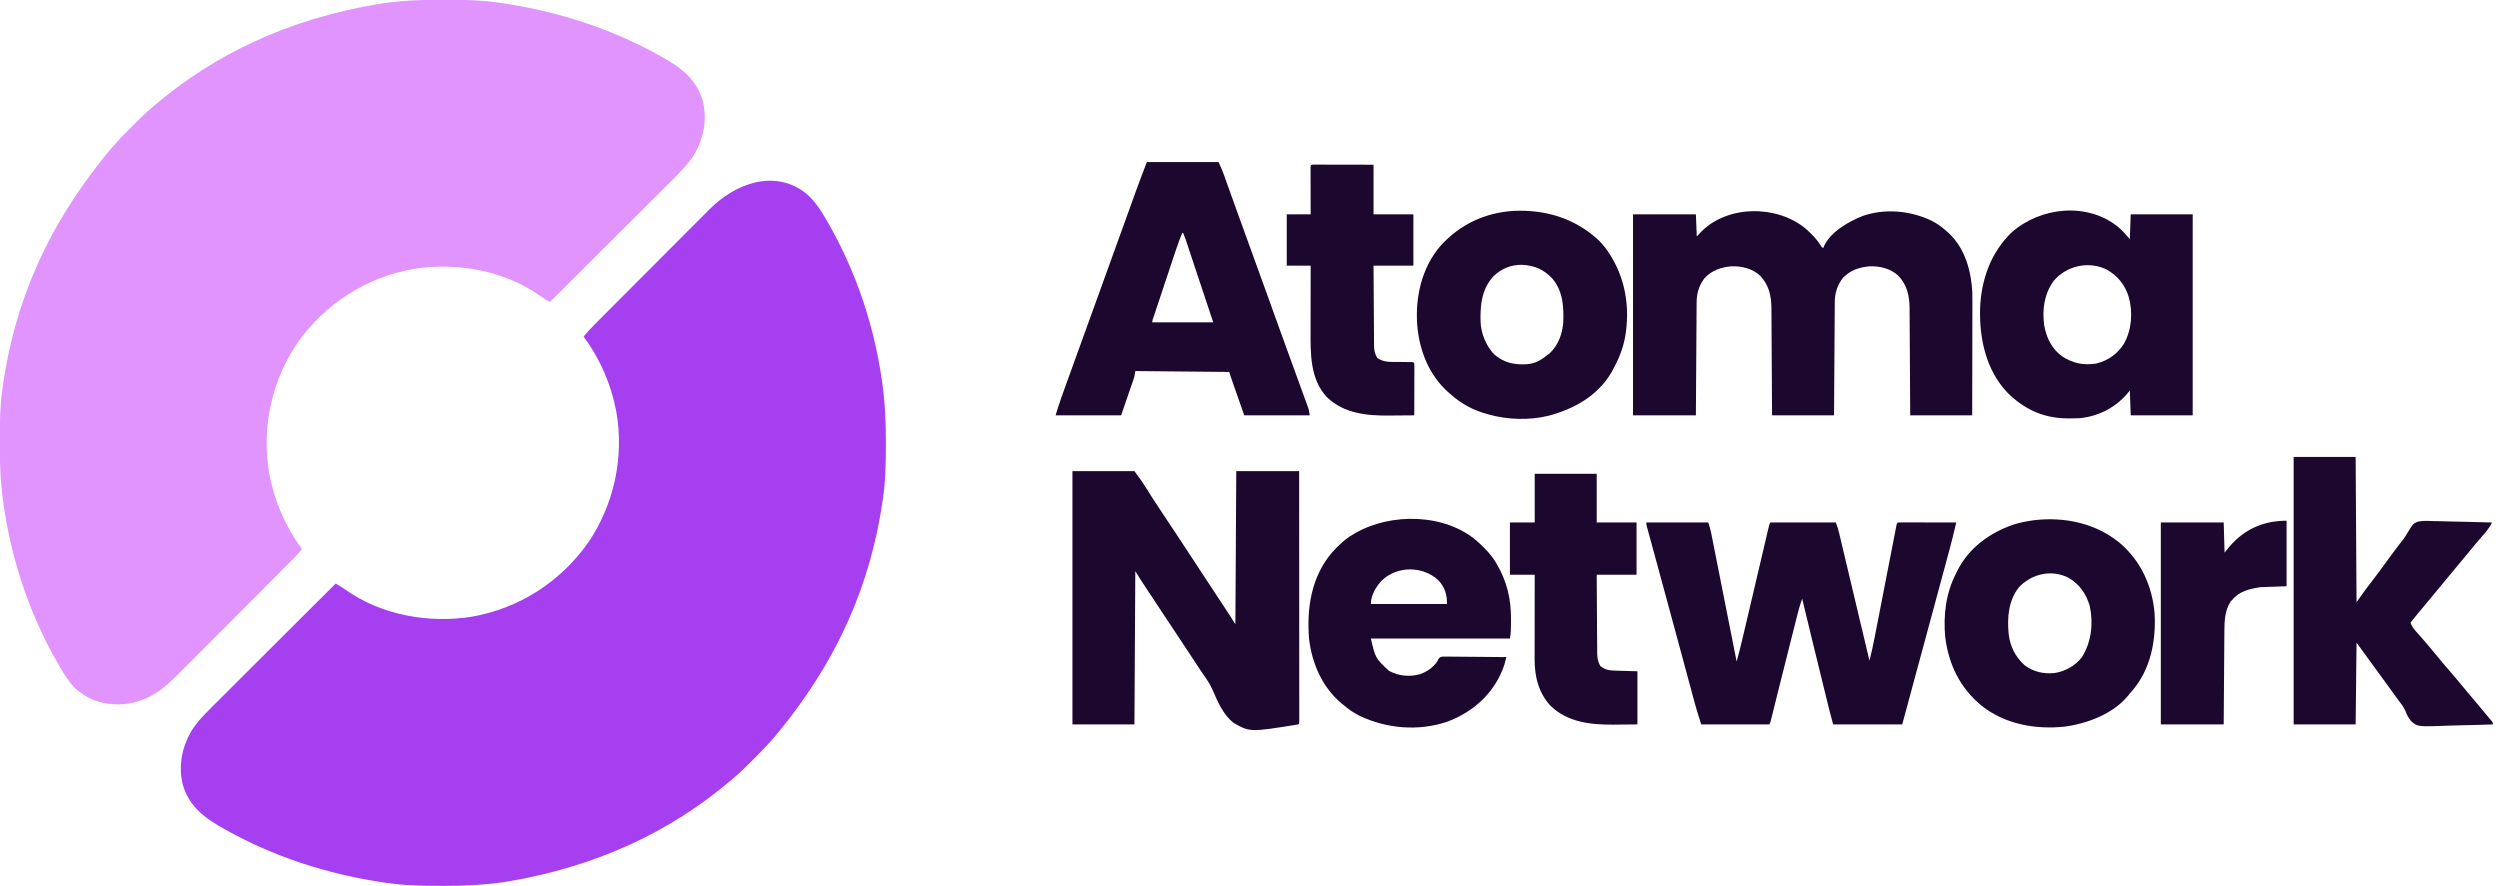
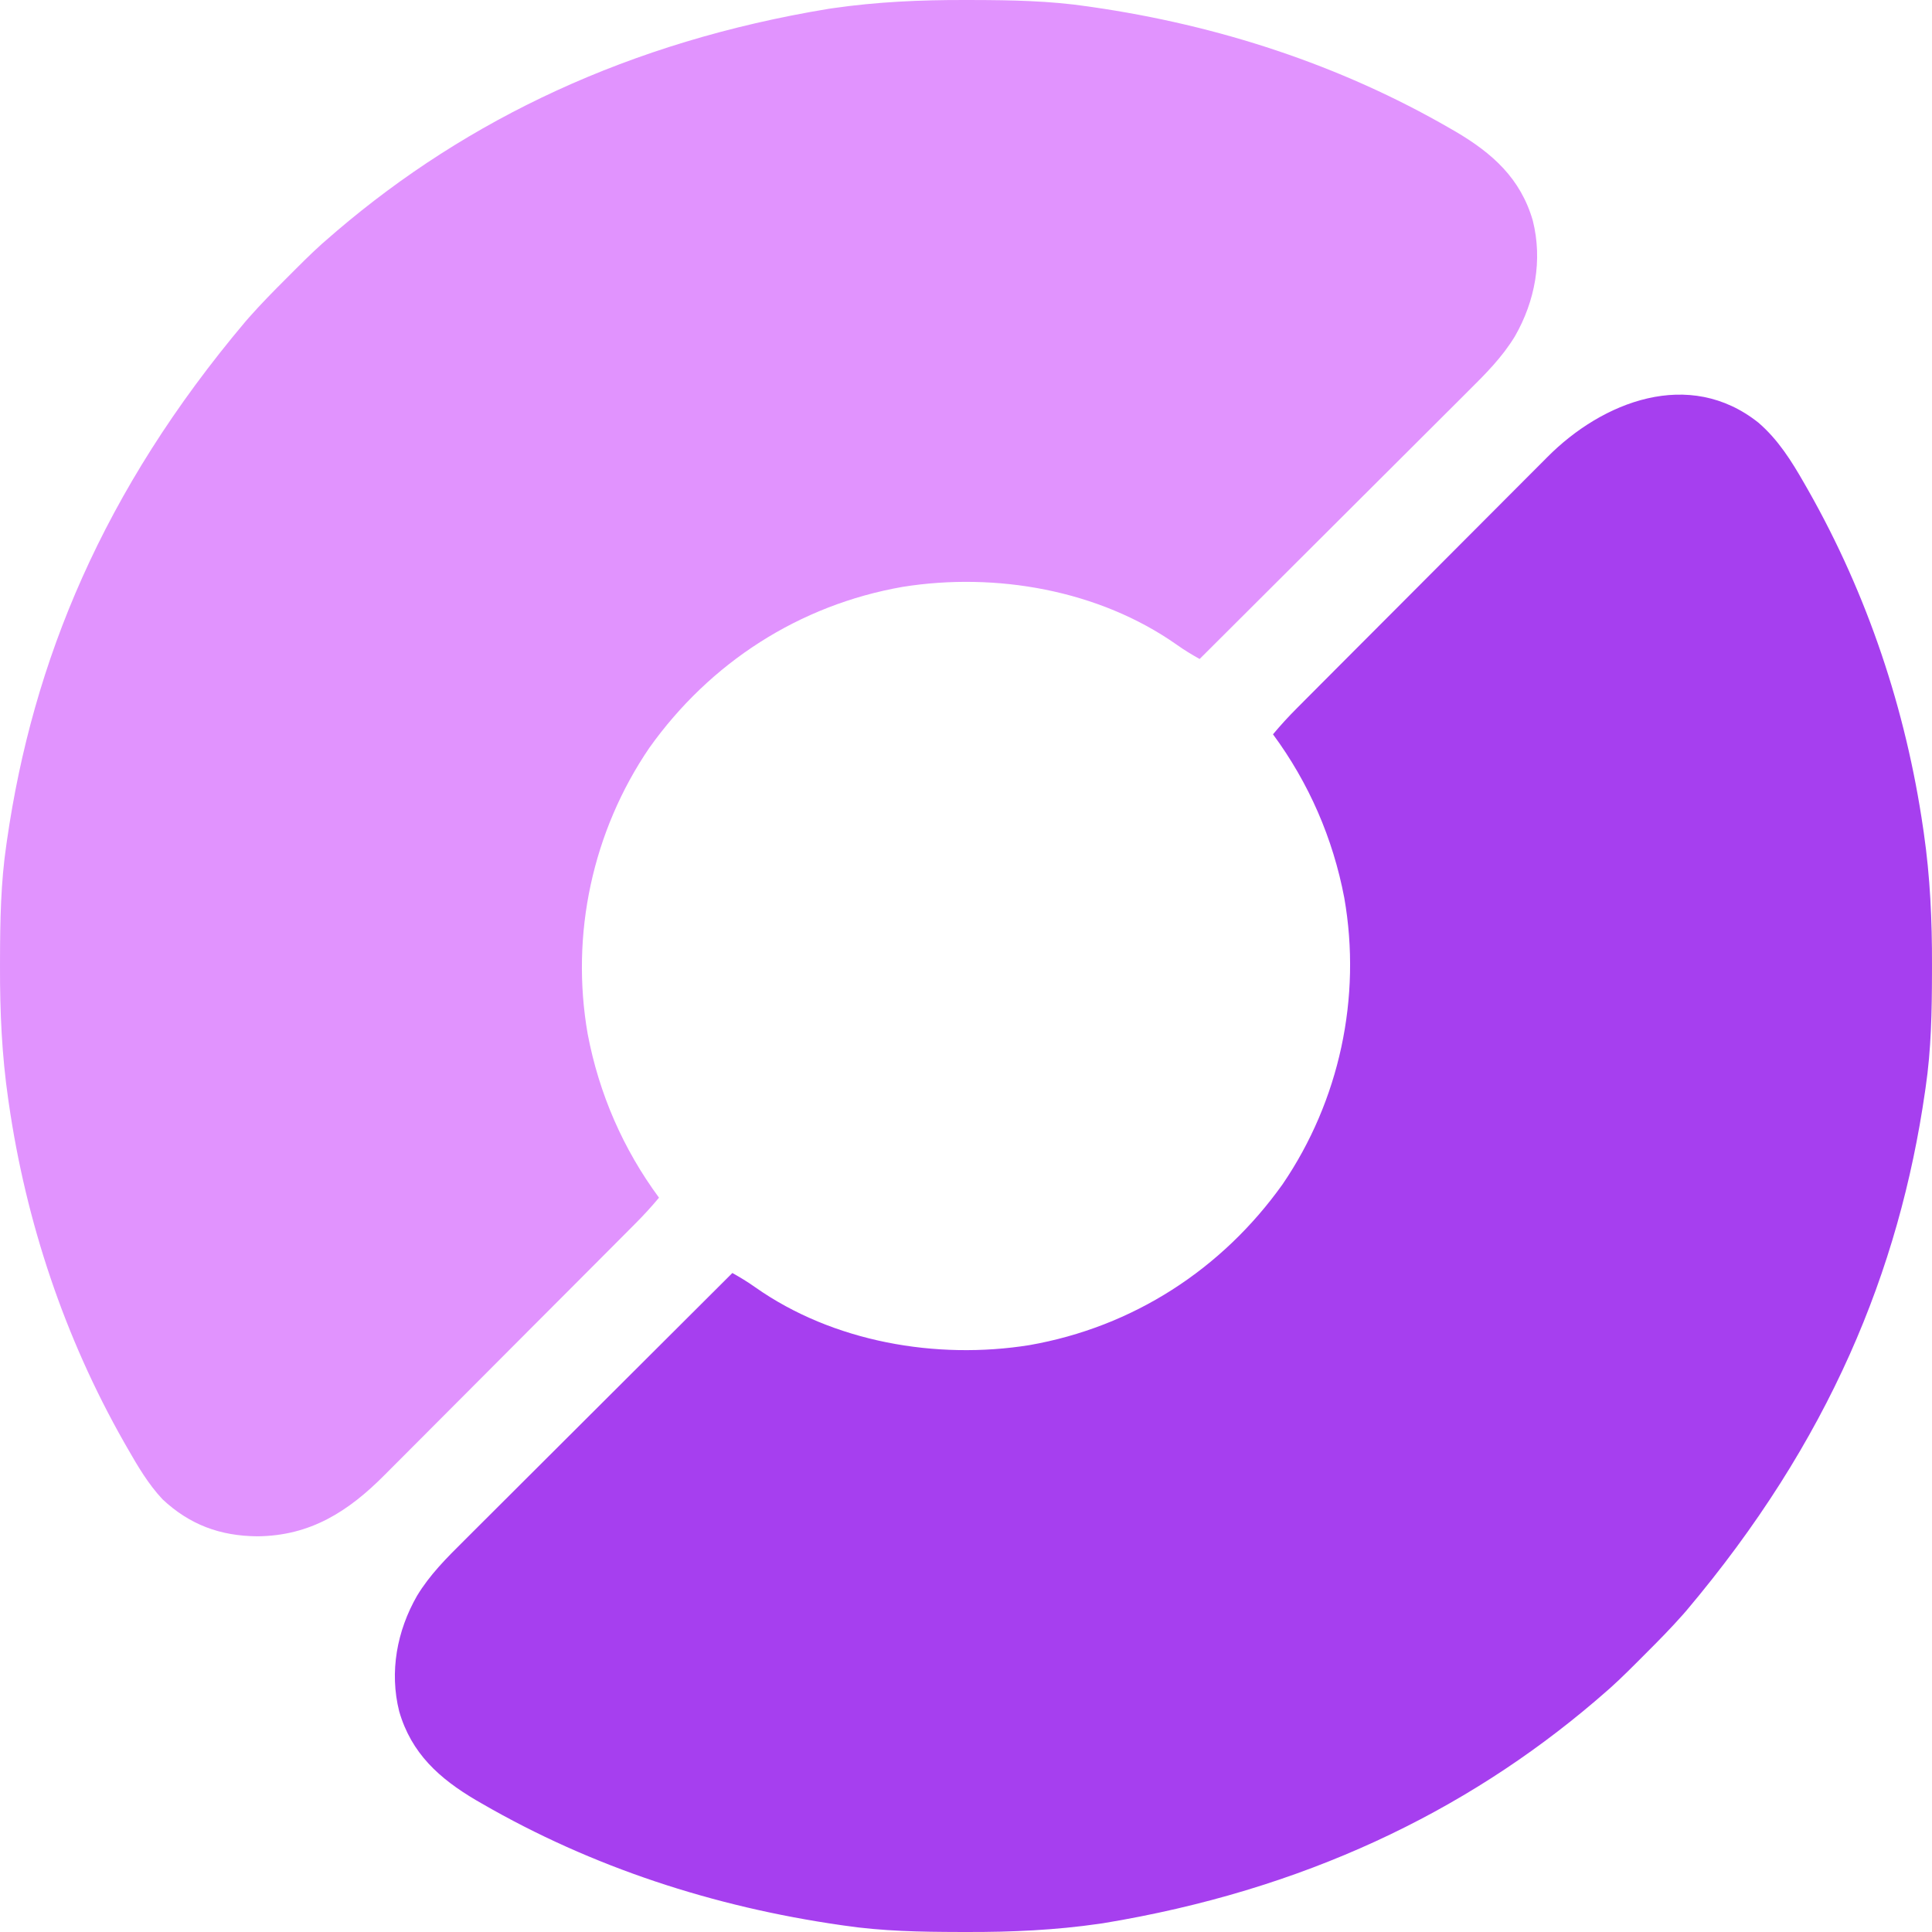
- <svg xmlns="http://www.w3.org/2000/svg" version="1.1" width="2823" height="1000">
-   <path d="M0 0 C10.203 8.777 17.158 19.876 23.781 31.48 C24.426 32.608 25.07 33.735 25.734 34.896 C56.475 89.038 76.433 148.718 85.344 210.293 C85.445 210.983 85.546 211.673 85.65 212.383 C88.955 235.196 89.972 257.813 89.906 280.855 C89.904 282.24 89.902 283.625 89.9 285.01 C89.857 304.957 89.509 324.648 86.594 344.418 C86.494 345.109 86.395 345.8 86.292 346.512 C72.952 439.109 36.701 527.636 -37.406 615.418 C-38.007 616.104 -38.608 616.79 -39.228 617.497 C-45.304 624.354 -51.693 630.858 -58.181 637.323 C-59.973 639.11 -61.759 640.901 -63.545 642.693 C-69.328 648.481 -75.135 654.154 -81.406 659.418 C-82.463 660.33 -83.519 661.243 -84.574 662.156 C-152.112 719.733 -235.834 760.138 -339.281 777.168 C-339.971 777.269 -340.661 777.37 -341.372 777.474 C-364.184 780.779 -386.801 781.796 -409.844 781.73 C-411.228 781.728 -412.613 781.726 -413.998 781.724 C-433.945 781.681 -453.636 781.334 -473.406 778.418 C-474.097 778.319 -474.788 778.219 -475.5 778.117 C-540.863 768.7 -603.95 748.285 -661.219 715.168 C-662.179 714.614 -663.139 714.06 -664.128 713.489 C-683.107 702.303 -697.673 689.273 -703.973 667.457 C-709.118 646.954 -705.116 625.72 -694.742 607.626 C-688.095 596.643 -679.414 588.014 -670.361 579.032 C-668.842 577.514 -667.324 575.995 -665.806 574.476 C-661.71 570.379 -657.605 566.291 -653.498 562.206 C-649.198 557.924 -644.906 553.634 -640.614 549.345 C-632.496 541.236 -624.37 533.135 -616.241 525.037 C-606.982 515.812 -597.732 506.578 -588.483 497.344 C-569.467 478.359 -550.44 459.385 -531.406 440.418 C-527.326 442.719 -523.448 445.04 -519.63 447.766 C-479.275 476.203 -425.792 485.487 -377.577 477.775 C-323.989 468.393 -277.848 438.556 -246.406 394.418 C-216.949 351.179 -205.448 297.709 -214.473 246.168 C-220.339 215.301 -232.763 186.703 -251.406 161.418 C-247.493 156.738 -243.429 152.292 -239.116 147.98 C-238.511 147.372 -237.907 146.764 -237.284 146.137 C-235.276 144.119 -233.265 142.104 -231.254 140.088 C-229.806 138.634 -228.358 137.18 -226.91 135.725 C-222.172 130.966 -217.428 126.211 -212.684 121.457 C-211.045 119.814 -209.407 118.172 -207.768 116.529 C-200.069 108.811 -192.367 101.095 -184.662 93.381 C-175.792 84.502 -166.93 75.614 -158.076 66.719 C-151.215 59.828 -144.346 52.944 -137.471 46.066 C-133.373 41.965 -129.278 37.862 -125.192 33.75 C-121.343 29.878 -117.486 26.016 -113.621 22.162 C-112.212 20.753 -110.806 19.341 -109.404 17.926 C-80.775 -10.97 -35.861 -28.517 0 0 Z " fill="#A63FEF" transform="translate(910.4062,218.582)" />
-   <path d="M0 0 C1.385 0.002 2.769 0.004 4.154 0.007 C24.101 0.049 43.792 0.397 63.562 3.312 C64.254 3.412 64.945 3.511 65.657 3.614 C131.019 13.031 194.106 33.446 251.375 66.562 C252.815 67.394 252.815 67.394 254.285 68.242 C273.264 79.428 287.829 92.458 294.129 114.274 C299.274 134.776 295.273 156.01 284.899 174.105 C278.251 185.088 269.57 193.716 260.518 202.698 C258.999 204.216 257.48 205.735 255.962 207.255 C251.866 211.351 247.761 215.439 243.654 219.525 C239.354 223.806 235.062 228.096 230.77 232.385 C222.652 240.494 214.526 248.595 206.397 256.694 C197.139 265.919 187.889 275.152 178.639 284.387 C159.623 303.372 140.596 322.346 121.562 341.312 C117.483 339.011 113.604 336.69 109.786 333.965 C69.431 305.527 15.948 296.243 -32.267 303.955 C-85.855 313.338 -131.995 343.174 -163.438 387.312 C-192.894 430.551 -204.395 484.022 -195.371 535.562 C-189.505 566.43 -177.08 595.027 -158.438 620.312 C-162.351 624.992 -166.415 629.438 -170.728 633.75 C-171.333 634.358 -171.937 634.966 -172.56 635.593 C-174.567 637.612 -176.579 639.627 -178.59 641.642 C-180.038 643.096 -181.486 644.551 -182.933 646.005 C-187.672 650.765 -192.416 655.519 -197.16 660.273 C-198.799 661.916 -200.437 663.559 -202.076 665.201 C-209.775 672.92 -217.477 680.636 -225.182 688.349 C-234.052 697.229 -242.913 706.117 -251.768 715.012 C-258.629 721.903 -265.498 728.787 -272.372 735.664 C-276.471 739.765 -280.566 743.869 -284.652 747.981 C-288.5 751.852 -292.358 755.714 -296.223 759.569 C-297.632 760.977 -299.038 762.389 -300.44 763.805 C-319.258 782.799 -338.998 795.472 -366.5 795.688 C-385.749 795.522 -401.498 789.717 -415.594 776.512 C-422.879 768.729 -428.368 759.462 -433.625 750.25 C-434.592 748.559 -434.592 748.559 -435.578 746.835 C-466.318 692.693 -486.277 633.013 -495.188 571.438 C-495.289 570.748 -495.39 570.058 -495.494 569.347 C-498.799 546.534 -499.815 523.917 -499.75 500.875 C-499.748 499.49 -499.746 498.106 -499.743 496.721 C-499.701 476.774 -499.353 457.083 -496.438 437.312 C-496.288 436.276 -496.288 436.276 -496.136 435.218 C-482.796 342.622 -446.545 254.094 -372.438 166.312 C-371.536 165.284 -371.536 165.284 -370.616 164.234 C-364.54 157.377 -358.151 150.872 -351.662 144.407 C-349.871 142.621 -348.085 140.829 -346.299 139.037 C-340.515 133.25 -334.709 127.576 -328.438 122.312 C-327.381 121.4 -326.325 120.488 -325.27 119.574 C-257.732 61.997 -174.01 21.593 -70.562 4.562 C-69.873 4.461 -69.183 4.36 -68.472 4.256 C-45.659 0.951 -23.042 -0.065 0 0 Z " fill="#E193FE" transform="translate(499.4375,-0.3125)" />
-   <path d="M0 0 C7.158 6.378 13.456 12.647 18.258 21.012 C18.918 21.342 19.578 21.672 20.258 22.012 C20.48 21.314 20.701 20.617 20.93 19.898 C28.306 3.866 48.548 -7.696 64.258 -13.988 C89.916 -22.938 118.292 -20.226 142.633 -8.676 C148.815 -5.427 154.087 -1.667 159.258 3.012 C160.016 3.677 160.774 4.342 161.555 5.027 C180.179 22.367 187.254 47.985 188.435 72.726 C188.5 76.44 188.506 80.149 188.485 83.863 C188.484 85.265 188.485 86.666 188.486 88.067 C188.486 91.814 188.475 95.561 188.461 99.308 C188.448 103.245 188.447 107.182 188.445 111.119 C188.438 118.549 188.422 125.979 188.402 133.408 C188.375 143.466 188.364 153.524 188.353 163.582 C188.334 179.392 188.294 195.202 188.258 211.012 C165.158 211.012 142.058 211.012 118.258 211.012 C118.209 201.743 118.16 192.475 118.109 182.926 C118.074 177.047 118.038 171.168 118 165.289 C117.94 155.962 117.881 146.635 117.836 137.308 C117.803 130.514 117.763 123.721 117.715 116.927 C117.69 113.333 117.668 109.739 117.654 106.144 C117.639 102.123 117.608 98.102 117.577 94.081 C117.574 92.901 117.572 91.721 117.57 90.506 C117.425 76.129 114.885 63.819 104.672 53.207 C95.802 45.141 84.14 42.36 72.332 42.73 C60.688 43.796 50.699 47.099 42.445 55.637 C36.203 63.296 33.164 72.92 33.1 82.7 C33.09 83.835 33.08 84.969 33.07 86.138 C33.064 87.373 33.058 88.608 33.052 89.88 C33.043 91.188 33.033 92.496 33.022 93.843 C32.996 97.421 32.974 100.999 32.954 104.577 C32.933 108.319 32.905 112.062 32.878 115.804 C32.829 122.887 32.784 129.97 32.74 137.053 C32.682 146.627 32.615 156.201 32.55 165.774 C32.446 180.853 32.353 195.933 32.258 211.012 C9.158 211.012 -13.942 211.012 -37.742 211.012 C-37.791 201.743 -37.84 192.475 -37.891 182.926 C-37.926 177.047 -37.962 171.168 -38 165.289 C-38.06 155.962 -38.119 146.635 -38.164 137.308 C-38.197 130.514 -38.237 123.721 -38.285 116.927 C-38.31 113.333 -38.332 109.739 -38.346 106.144 C-38.361 102.123 -38.392 98.102 -38.423 94.081 C-38.426 92.901 -38.428 91.721 -38.43 90.506 C-38.575 76.129 -41.115 63.819 -51.328 53.207 C-60.198 45.141 -71.86 42.36 -83.668 42.73 C-95.312 43.796 -105.301 47.099 -113.555 55.637 C-119.797 63.296 -122.836 72.92 -122.9 82.7 C-122.91 83.835 -122.92 84.969 -122.93 86.138 C-122.936 87.373 -122.942 88.608 -122.948 89.88 C-122.957 91.188 -122.967 92.496 -122.978 93.843 C-123.004 97.421 -123.026 100.999 -123.046 104.577 C-123.067 108.319 -123.095 112.062 -123.122 115.804 C-123.171 122.887 -123.216 129.97 -123.26 137.053 C-123.318 146.627 -123.385 156.201 -123.45 165.774 C-123.554 180.853 -123.647 195.933 -123.742 211.012 C-147.172 211.012 -170.602 211.012 -194.742 211.012 C-194.742 136.102 -194.742 61.192 -194.742 -15.988 C-171.312 -15.988 -147.882 -15.988 -123.742 -15.988 C-123.247 -3.613 -123.247 -3.613 -122.742 9.012 C-120.422 6.537 -120.422 6.537 -118.055 4.012 C-88.061 -26.627 -32.537 -26.714 0 0 Z " fill="#1C072E" transform="translate(2038.742,257.9883)" />
-   <path d="M0 0 C23.1 0 46.2 0 70 0 C78.987 12.357 78.987 12.357 81.719 16.699 C82.332 17.667 82.944 18.635 83.576 19.632 C84.211 20.64 84.846 21.648 85.5 22.688 C86.916 24.918 88.334 27.147 89.754 29.375 C90.111 29.935 90.468 30.496 90.836 31.073 C94.3 36.492 97.856 41.846 101.438 47.188 C108.366 57.528 115.226 67.912 122.062 78.312 C122.596 79.124 123.129 79.935 123.679 80.771 C126.928 85.714 130.176 90.657 133.424 95.601 C135.919 99.399 138.415 103.195 140.91 106.992 C143.751 111.314 146.591 115.636 149.431 119.959 C153.89 126.747 158.351 133.534 162.816 140.318 C164.948 143.557 167.079 146.795 169.21 150.034 C170.227 151.58 171.244 153.125 172.262 154.67 C173.67 156.808 175.077 158.947 176.484 161.086 C177.106 162.029 177.106 162.029 177.741 162.991 C179.908 166.289 181.968 169.613 184 173 C184.495 87.365 184.495 87.365 185 0 C208.43 0 231.86 0 256 0 C256.022 36.29 256.04 72.581 256.051 108.871 C256.052 113.151 256.054 117.43 256.055 121.71 C256.055 122.988 256.055 122.988 256.056 124.292 C256.06 138.107 256.068 151.922 256.077 165.737 C256.086 179.902 256.092 194.067 256.094 208.232 C256.095 216.979 256.1 225.727 256.108 234.474 C256.113 240.464 256.115 246.455 256.114 252.445 C256.113 255.906 256.114 259.367 256.119 262.829 C256.124 266.573 256.123 270.316 256.12 274.06 C256.125 275.719 256.125 275.719 256.129 277.412 C256.127 278.406 256.125 279.401 256.123 280.426 C256.123 281.291 256.124 282.157 256.124 283.048 C256 285 256 285 255 286 C200.354 294.809 200.354 294.809 181.788 284.157 C170.238 274.872 164.048 260.616 158.362 247.281 C155.476 240.6 151.596 234.894 147.392 228.99 C144.655 225.078 142.068 221.065 139.453 217.07 C138.278 215.284 137.103 213.499 135.927 211.713 C135.327 210.802 134.728 209.89 134.11 208.951 C124.573 194.46 115.014 179.985 105.375 165.562 C98.351 155.05 91.367 144.513 84.438 133.938 C84.041 133.333 83.644 132.728 83.235 132.104 C82.113 130.392 80.992 128.679 79.871 126.965 C78.926 125.52 78.926 125.52 77.963 124.047 C75.605 120.388 73.307 116.691 71 113 C70.67 170.09 70.34 227.18 70 286 C46.9 286 23.8 286 0 286 C0 191.62 0 97.24 0 0 Z " fill="#1C072E" transform="translate(1211,532)" />
-   <path d="M0 0 C23.1 0 46.2 0 70 0 C71.425 4.274 72.514 8.085 73.379 12.454 C73.635 13.733 73.89 15.012 74.153 16.329 C74.429 17.734 74.705 19.138 74.981 20.542 C75.276 22.031 75.572 23.52 75.869 25.008 C76.669 29.038 77.465 33.069 78.261 37.1 C79.093 41.316 79.93 45.532 80.767 49.748 C82.35 57.726 83.928 65.705 85.506 73.685 C87.302 82.771 89.102 91.857 90.903 100.942 C94.607 119.627 98.305 138.313 102 157 C104.155 149 106.306 141.005 108.191 132.937 C108.378 132.147 108.564 131.358 108.756 130.545 C109.36 127.984 109.961 125.421 110.562 122.859 C110.995 121.022 111.428 119.185 111.861 117.348 C112.773 113.477 113.684 109.605 114.594 105.733 C116.008 99.715 117.425 93.698 118.843 87.681 C122.606 71.707 126.363 55.731 130.105 39.752 C130.973 36.045 131.842 32.339 132.711 28.632 C133.714 24.353 134.714 20.074 135.711 15.794 C136.146 13.937 136.581 12.08 137.016 10.223 C137.206 9.4 137.397 8.577 137.593 7.73 C138.886 2.227 138.886 2.227 140 0 C164.42 0 188.84 0 214 0 C215.687 4.218 216.886 8.253 217.917 12.646 C218.189 13.785 218.189 13.785 218.466 14.946 C219.068 17.471 219.665 19.997 220.262 22.523 C220.689 24.319 221.116 26.115 221.544 27.911 C222.692 32.733 223.835 37.557 224.978 42.38 C226.16 47.368 227.346 52.354 228.532 57.34 C230.444 65.379 232.353 73.419 234.261 81.46 C236.744 91.925 239.233 102.389 241.727 112.852 C241.905 113.602 242.084 114.352 242.268 115.124 C242.959 118.024 243.65 120.924 244.341 123.823 C246.048 130.986 247.753 138.149 249.457 145.312 C249.849 146.961 249.849 146.961 250.249 148.642 C250.833 151.095 251.416 153.547 252 156 C254.297 147.232 256.178 138.425 257.895 129.527 C258.169 128.118 258.444 126.709 258.719 125.3 C259.305 122.293 259.889 119.286 260.472 116.279 C261.393 111.526 262.319 106.774 263.246 102.022 C265.544 90.235 267.836 78.447 270.126 66.659 C271.913 57.464 273.701 48.271 275.495 39.078 C276.417 34.35 277.336 29.622 278.251 24.893 C278.819 21.965 279.39 19.037 279.963 16.109 C280.228 14.747 280.492 13.385 280.755 12.022 C281.112 10.17 281.474 8.319 281.837 6.468 C282.039 5.43 282.24 4.392 282.448 3.323 C283 1 283 1 284 0 C286.056 -0.094 288.114 -0.117 290.172 -0.114 C291.138 -0.114 291.138 -0.114 292.123 -0.114 C294.261 -0.113 296.398 -0.105 298.535 -0.098 C300.013 -0.096 301.492 -0.094 302.97 -0.093 C306.868 -0.09 310.766 -0.08 314.664 -0.069 C318.638 -0.058 322.613 -0.054 326.588 -0.049 C334.392 -0.038 342.196 -0.021 350 0 C347.303 11.785 344.335 23.473 341.168 35.141 C340.698 36.879 340.229 38.618 339.76 40.357 C338.5 45.019 337.238 49.681 335.975 54.343 C334.643 59.262 333.313 64.182 331.984 69.103 C329.49 78.328 326.994 87.553 324.497 96.777 C321.806 106.717 319.117 116.657 316.429 126.597 C313.234 138.41 310.039 150.224 306.841 162.036 C306.5 163.295 306.5 163.295 306.152 164.579 C305.11 168.427 304.069 172.274 303.027 176.121 C298.345 193.413 293.674 210.707 289 228 C263.26 228 237.52 228 211 228 C206.404 210.766 206.404 210.766 204.346 202.331 C203.994 200.895 203.994 200.895 203.635 199.431 C202.872 196.321 202.112 193.212 201.352 190.102 C200.811 187.896 200.271 185.69 199.73 183.485 C198.602 178.878 197.474 174.27 196.347 169.663 C194.921 163.833 193.493 158.003 192.064 152.174 C190.948 147.619 189.833 143.065 188.718 138.51 C188.193 136.365 187.667 134.22 187.142 132.075 C183.383 116.727 179.676 101.368 176 86 C174.129 91.44 172.438 96.867 171.03 102.448 C170.767 103.482 170.767 103.482 170.5 104.537 C169.926 106.801 169.358 109.067 168.789 111.332 C168.38 112.95 167.971 114.569 167.562 116.187 C166.471 120.504 165.384 124.822 164.298 129.14 C163.399 132.708 162.499 136.276 161.597 139.844 C157.316 156.797 153.054 173.754 148.824 190.719 C148.517 191.95 148.21 193.182 147.893 194.45 C146.49 200.08 145.09 205.71 143.696 211.341 C143.21 213.296 142.724 215.252 142.238 217.207 C142.023 218.083 141.807 218.96 141.585 219.863 C140.113 225.774 140.113 225.774 139 228 C113.59 228 88.18 228 62 228 C56.257 209.622 56.257 209.622 53.892 200.812 C53.618 199.804 53.345 198.797 53.064 197.759 C52.17 194.46 51.28 191.16 50.391 187.859 C49.748 185.485 49.105 183.111 48.462 180.738 C47.097 175.693 45.733 170.648 44.37 165.602 C42.236 157.696 40.098 149.792 37.959 141.888 C37.417 139.884 36.875 137.88 36.332 135.877 C35.97 134.537 35.607 133.197 35.245 131.857 C34.152 127.818 33.059 123.779 31.967 119.74 C27.105 101.759 22.225 83.784 17.328 65.812 C16.735 63.634 16.142 61.456 15.548 59.278 C12.206 47.007 12.206 47.007 8.859 34.737 C7.585 30.072 6.313 25.407 5.044 20.741 C4.582 19.046 4.119 17.352 3.656 15.658 C3.031 13.372 2.408 11.086 1.787 8.8 C1.604 8.132 1.42 7.464 1.231 6.776 C0 2.228 0 2.228 0 0 Z " fill="#1C072E" transform="translate(1859,590)" />
-   <path d="M0 0 C26.73 0 53.46 0 81 0 C85.5 10.124 85.5 10.124 87.156 14.749 C87.721 16.316 87.721 16.316 88.297 17.916 C88.694 19.029 89.091 20.142 89.5 21.289 C90.157 23.117 90.814 24.945 91.471 26.773 C92.168 28.715 92.864 30.658 93.56 32.602 C95.775 38.791 98 44.976 100.224 51.162 C100.988 53.287 101.751 55.412 102.515 57.537 C107.389 71.101 112.315 84.645 117.25 98.188 C124.352 117.688 131.407 137.205 138.429 156.735 C139.169 158.792 139.909 160.849 140.648 162.906 C141.012 163.917 141.375 164.927 141.749 165.968 C145.248 175.696 148.761 185.418 152.278 195.139 C153.306 197.981 154.333 200.824 155.36 203.666 C158.968 213.645 162.589 223.62 166.226 233.59 C167.934 238.272 169.639 242.956 171.343 247.64 C172.765 251.548 174.192 255.455 175.622 259.36 C176.721 262.365 177.813 265.372 178.906 268.379 C179.306 269.467 179.707 270.556 180.119 271.677 C180.668 273.193 180.668 273.193 181.229 274.74 C181.548 275.616 181.868 276.491 182.197 277.393 C183 280 183 280 184 286 C159.58 286 135.16 286 110 286 C107.752 279.586 105.504 273.171 103.188 266.562 C102.484 264.556 101.78 262.55 101.055 260.483 C100.489 258.865 99.922 257.247 99.355 255.629 C99.069 254.811 98.782 253.994 98.486 253.151 C98.202 252.34 97.918 251.529 97.626 250.694 C97.263 249.658 97.263 249.658 96.892 248.601 C95.569 244.743 94.29 240.869 93 237 C40.53 236.505 40.53 236.505 -13 236 C-13.495 238.97 -13.495 238.97 -14 242 C-14.422 243.477 -14.882 244.945 -15.383 246.397 C-15.66 247.208 -15.937 248.019 -16.222 248.854 C-16.52 249.71 -16.818 250.567 -17.125 251.449 C-17.432 252.344 -17.739 253.238 -18.055 254.16 C-19.032 257.004 -20.016 259.846 -21 262.688 C-21.662 264.61 -22.323 266.532 -22.984 268.455 C-24.437 272.679 -25.894 276.902 -27.355 281.123 C-27.913 282.746 -28.457 284.372 -29 286 C-53.42 286 -77.84 286 -103 286 C-101.089 279.629 -99.145 273.364 -96.91 267.113 C-96.466 265.862 -96.466 265.862 -96.013 264.586 C-95.032 261.827 -94.048 259.07 -93.062 256.312 C-92.545 254.86 -92.545 254.86 -92.017 253.378 C-85.284 234.483 -78.432 215.632 -71.564 196.786 C-66.03 181.598 -60.53 166.399 -55.062 151.188 C-47.663 130.603 -40.228 110.031 -32.775 89.465 C-31.897 87.042 -31.019 84.618 -30.141 82.195 C-29.71 81.006 -29.279 79.817 -28.835 78.592 C-25.941 70.603 -23.054 62.611 -20.172 54.617 C-19.035 51.467 -17.899 48.318 -16.762 45.168 C-16.063 43.229 -15.365 41.29 -14.667 39.35 C-14.178 37.992 -14.178 37.992 -13.679 36.607 C-13.399 35.827 -13.119 35.048 -12.83 34.244 C-8.677 22.773 -4.346 11.408 0 0 Z M40 80 C37.376 86.396 34.964 92.819 32.792 99.381 C32.499 100.259 32.206 101.136 31.904 102.041 C30.948 104.902 29.998 107.766 29.047 110.629 C28.38 112.63 27.713 114.631 27.046 116.632 C25.656 120.805 24.268 124.978 22.881 129.152 C21.099 134.513 19.314 139.873 17.527 145.232 C16.154 149.354 14.781 153.476 13.41 157.598 C12.751 159.576 12.093 161.554 11.434 163.532 C10.518 166.282 9.604 169.033 8.69 171.783 C8.416 172.606 8.142 173.428 7.859 174.275 C6.568 177.571 6.568 177.571 6 181 C28.77 181 51.54 181 75 181 C71.787 171.362 71.787 171.362 68.574 161.723 C65.66 152.985 62.749 144.246 59.842 135.505 C58.035 130.071 56.227 124.637 54.418 119.203 C53.283 115.793 52.149 112.383 51.016 108.972 C49.728 105.097 48.438 101.222 47.148 97.348 C46.759 96.175 46.37 95.003 45.969 93.795 C45.426 92.166 45.426 92.166 44.873 90.504 C44.558 89.558 44.243 88.612 43.919 87.637 C43.02 85.057 42.035 82.528 41 80 C40.67 80 40.34 80 40 80 Z " fill="#1C072E" transform="translate(1295,183)" />
-   <path d="M0 0 C4.929 4.306 8.88 8.705 13.191 13.734 C13.521 4.494 13.851 -4.746 14.191 -14.266 C37.291 -14.266 60.391 -14.266 84.191 -14.266 C84.191 60.644 84.191 135.554 84.191 212.734 C61.091 212.734 37.991 212.734 14.191 212.734 C13.861 203.494 13.531 194.254 13.191 184.734 C11.83 186.343 10.469 187.952 9.066 189.609 C-4.651 204.989 -23.846 214.308 -44.377 216.034 C-47.965 216.17 -51.532 216.203 -55.121 216.172 C-56.388 216.164 -57.655 216.155 -58.96 216.147 C-84.991 215.679 -106.972 205.325 -125.181 186.906 C-149.287 161.362 -156.75 126.23 -155.897 92.12 C-154.68 59.431 -143.758 28.628 -119.809 5.734 C-87.016 -22.722 -34.806 -28.077 0 0 Z M-73.027 61.227 C-83.58 76.084 -85.851 93.306 -83.5 111.069 C-81.028 125.216 -74.85 137.829 -63.043 146.285 C-51.102 154.03 -39.016 156.496 -24.852 154.27 C-11.462 151.032 -0.931 143.502 6.504 131.922 C15.4 116.082 16.775 96.638 12.023 79.246 C7.864 65.478 -0.643 54.843 -13.336 47.918 C-33.683 38.178 -58.648 43.842 -73.027 61.227 Z " fill="#1C072E" transform="translate(2391.809,256.2656)" />
-   <path d="M0 0 C23.1 0 46.2 0 70 0 C70.33 54.12 70.66 108.24 71 164 C74.3 159.38 77.6 154.76 81 150 C83.588 146.569 86.186 143.151 88.812 139.75 C93.811 133.236 98.726 126.68 103.5 120 C108.833 112.543 114.337 105.23 119.918 97.957 C120.534 97.154 121.15 96.351 121.785 95.523 C122.416 94.732 123.046 93.941 123.696 93.125 C125.433 90.769 126.881 88.534 128.334 86.016 C134.824 75.337 134.824 75.337 140.128 73.104 C146.024 71.77 151.989 72.16 157.984 72.438 C159.895 72.467 161.806 72.49 163.717 72.506 C168.712 72.567 173.699 72.723 178.69 72.901 C183.798 73.066 188.906 73.138 194.016 73.219 C204.014 73.39 214.006 73.662 224 74 C219.989 82.299 213.088 89.115 207.143 96.107 C202.691 101.347 198.337 106.664 194 112 C188.762 118.444 183.466 124.83 178.091 131.159 C173.659 136.384 169.322 141.684 165 147 C159.766 153.439 154.474 159.822 149.102 166.146 C143.286 173.003 137.609 179.973 132 187 C133.525 192 136.516 195.197 139.938 199 C141.119 200.338 142.3 201.677 143.48 203.016 C144.073 203.684 144.665 204.352 145.275 205.041 C147.804 207.913 150.282 210.826 152.75 213.75 C153.201 214.284 153.652 214.818 154.117 215.367 C156.924 218.697 159.69 222.059 162.438 225.438 C166.849 230.856 171.393 236.153 175.949 241.449 C182.194 248.71 188.396 256.006 194.438 263.438 C198.39 268.295 202.455 273.047 206.543 277.791 C210.466 282.353 214.299 286.977 218.086 291.652 C219.715 293.651 221.378 295.61 223.062 297.562 C225 300 225 300 225 302 C213.883 302.419 202.767 302.738 191.643 302.933 C186.476 303.026 181.315 303.153 176.151 303.358 C139.927 304.759 139.927 304.759 132.558 298.229 C129.551 294.598 127.674 290.789 126.028 286.394 C124.203 282.145 121.309 278.642 118.5 275 C115.259 270.514 112.019 266.027 108.785 261.535 C102.661 253.033 96.488 244.571 90.259 236.145 C85.456 229.64 80.714 223.091 75.998 216.521 C75.487 215.811 74.976 215.1 74.449 214.367 C73.774 213.425 73.774 213.425 73.085 212.464 C72.074 211.025 72.074 211.025 71 210 C70.67 240.36 70.34 270.72 70 302 C46.9 302 23.8 302 0 302 C0 202.34 0 102.68 0 0 Z " fill="#1C072E" transform="translate(2590,516)" />
-   <path d="M0 0 C0.791 0.733 1.583 1.467 2.398 2.223 C2.882 2.67 3.365 3.118 3.862 3.579 C10.589 9.877 16.637 16.276 21.398 24.223 C21.75 24.806 22.102 25.389 22.464 25.99 C33.875 45.237 38.811 65.858 38.604 88.173 C38.586 90.248 38.584 92.323 38.584 94.398 C38.564 99.832 38.47 104.863 37.398 110.223 C-14.412 110.223 -66.222 110.223 -119.602 110.223 C-114.59 132.273 -114.59 132.273 -99.254 146.688 C-88.278 152.688 -75.761 153.824 -63.699 150.398 C-55.676 147.346 -49.716 143.114 -44.602 136.223 C-44.227 135.371 -43.852 134.519 -43.466 133.641 C-41.602 131.223 -41.602 131.223 -38.394 130.621 C-37.054 130.607 -35.715 130.62 -34.376 130.655 C-33.644 130.654 -32.912 130.654 -32.158 130.653 C-29.739 130.656 -27.321 130.695 -24.902 130.734 C-23.225 130.744 -21.548 130.751 -19.871 130.756 C-15.456 130.775 -11.043 130.824 -6.628 130.879 C-2.124 130.93 2.38 130.953 6.885 130.979 C15.723 131.032 24.561 131.117 33.398 131.223 C32.938 132.966 32.473 134.708 32.006 136.449 C31.748 137.42 31.49 138.39 31.223 139.39 C30.078 143.324 28.541 146.97 26.773 150.66 C26.428 151.385 26.082 152.111 25.726 152.858 C13.711 177.215 -8.369 195.056 -33.602 204.223 C-65.952 215.175 -101.908 212.009 -132.512 197.444 C-139.18 194.112 -144.887 190.026 -150.602 185.223 C-151.45 184.537 -152.298 183.851 -153.172 183.145 C-174.623 164.989 -186.155 138.212 -189.405 110.662 C-192.215 75.736 -186.839 40.679 -163.602 13.223 C-156.704 5.576 -149.485 -1.473 -140.602 -6.777 C-139.506 -7.432 -138.41 -8.087 -137.281 -8.762 C-96.967 -31.935 -36.313 -31.17 0 0 Z M-107.344 44.812 C-113.903 51.814 -119.602 61.288 -119.602 71.223 C-91.222 71.223 -62.842 71.223 -33.602 71.223 C-33.602 60.521 -36.128 52.076 -43.602 44.223 C-61.392 28.012 -90.045 28.137 -107.344 44.812 Z " fill="#1C072E" transform="translate(1667.602,610.7773)" />
-   <path d="M0 0 C4.296 3.958 7.879 8.177 11.188 12.992 C11.584 13.57 11.981 14.147 12.39 14.742 C31.732 43.272 37.169 77.579 31.156 111.277 C28.555 124.501 23.699 136.23 17.188 147.992 C16.644 148.98 16.1 149.967 15.539 150.984 C0.002 177.131 -26.617 191.927 -55.204 199.433 C-76.289 204.751 -101.927 203.999 -122.812 197.992 C-123.471 197.816 -124.13 197.639 -124.809 197.457 C-139.576 193.446 -153.408 186.196 -164.812 175.992 C-165.652 175.283 -166.491 174.574 -167.355 173.844 C-190.161 154.177 -201.187 125.807 -203.535 96.344 C-205.674 64.71 -198.226 32.104 -177.215 7.645 C-155.358 -16.487 -127.247 -29.789 -94.711 -31.883 C-58.984 -33.424 -26.923 -24.038 0 0 Z M-117.25 41.805 C-130.775 56.325 -132.489 74.436 -131.94 93.442 C-131.26 107.043 -125.976 119.907 -116.812 129.992 C-105.397 139.849 -93.702 142.173 -79.033 141.22 C-70.163 140.311 -63.474 136.684 -56.812 130.992 C-55.967 130.415 -55.121 129.837 -54.25 129.242 C-44.376 120.127 -39.633 107.351 -38.59 94.178 C-37.89 76.325 -38.875 58.792 -50.918 44.492 C-60.858 34.09 -70.994 29.707 -85.328 29 C-97.717 28.972 -108.257 33.225 -117.25 41.805 Z " fill="#1C072E" transform="translate(1803.812,270.0078)" />
-   <path d="M0 0 C23.833 20.357 36.562 48.657 39.148 79.711 C40.827 110.952 34.394 143.426 13.156 167.484 C12.494 168.219 11.831 168.954 11.148 169.711 C10.474 170.564 9.8 171.418 9.105 172.297 C-7.554 192.847 -37.694 204.117 -63.059 207.273 C-95.741 210.671 -129.952 204.39 -156.144 183.693 C-180.308 163.871 -193.356 137.373 -197.254 106.527 C-199.675 81.553 -196.548 56.109 -184.852 33.711 C-184.413 32.805 -183.975 31.899 -183.523 30.965 C-170.65 5.477 -147.12 -11.674 -120.555 -20.816 C-114.088 -22.919 -107.575 -24.283 -100.852 -25.289 C-99.057 -25.564 -99.057 -25.564 -97.227 -25.844 C-62.715 -29.987 -26.983 -22.458 0 0 Z M-114.164 49.961 C-126.116 65.263 -127.418 84.289 -125.641 102.923 C-123.896 116.77 -118.203 128.314 -107.852 137.711 C-97.714 145.47 -86.439 147.819 -73.852 146.711 C-61.54 144.709 -50.513 138.613 -42.852 128.711 C-32.243 111.436 -29.949 91.286 -33.977 71.461 C-37.976 57.473 -45.427 46.592 -58.012 39.152 C-77.317 29.354 -99.599 34.528 -114.164 49.961 Z " fill="#1C072E" transform="translate(2393.852,613.2891)" />
-   <path d="M0 0 C1.241 0.002 2.483 0.004 3.762 0.007 C4.444 0.007 5.127 0.006 5.831 0.006 C8.098 0.007 10.365 0.015 12.632 0.023 C14.2 0.024 15.768 0.026 17.336 0.027 C21.471 0.031 25.606 0.041 29.74 0.052 C34.697 0.064 39.654 0.068 44.611 0.074 C52.148 0.084 59.685 0.103 67.222 0.12 C67.222 18.6 67.222 37.08 67.222 56.12 C82.072 56.12 96.922 56.12 112.222 56.12 C112.222 75.26 112.222 94.4 112.222 114.12 C97.372 114.12 82.522 114.12 67.222 114.12 C67.313 131.19 67.313 131.19 67.431 148.259 C67.486 155.222 67.537 162.186 67.569 169.149 C67.595 174.765 67.635 180.379 67.685 185.994 C67.702 188.135 67.714 190.276 67.72 192.416 C67.73 195.418 67.758 198.419 67.79 201.421 C67.788 202.303 67.787 203.185 67.786 204.094 C67.868 209.503 68.606 213.348 71.222 218.12 C78.473 223.669 87.429 222.757 96.16 222.808 C98.45 222.837 100.739 222.871 103.029 222.91 C104.447 222.933 105.865 222.949 107.283 222.957 C112.113 223.011 112.113 223.011 113.222 224.12 C113.316 225.961 113.34 227.806 113.336 229.65 C113.336 230.831 113.336 232.012 113.336 233.229 C113.33 234.514 113.325 235.8 113.32 237.124 C113.318 239.086 113.318 239.086 113.316 241.088 C113.312 244.572 113.302 248.055 113.291 251.539 C113.281 255.092 113.276 258.644 113.271 262.196 C113.26 269.171 113.243 276.146 113.222 283.12 C106.413 283.197 99.604 283.249 92.794 283.285 C90.485 283.3 88.176 283.32 85.867 283.347 C59.992 283.633 34.285 281.34 14.507 262.597 C-4.585 241.906 -3.944 213.382 -3.875 187.069 C-3.874 184.958 -3.872 182.847 -3.871 180.735 C-3.867 175.22 -3.858 169.705 -3.846 164.189 C-3.836 158.544 -3.832 152.9 -3.827 147.255 C-3.816 136.21 -3.798 125.165 -3.778 114.12 C-12.688 114.12 -21.598 114.12 -30.778 114.12 C-30.778 94.98 -30.778 75.84 -30.778 56.12 C-21.868 56.12 -12.958 56.12 -3.778 56.12 C-3.789 52.162 -3.801 48.203 -3.813 44.124 C-3.821 40.308 -3.827 36.492 -3.833 32.677 C-3.838 30.016 -3.845 27.355 -3.853 24.694 C-3.865 20.879 -3.871 17.064 -3.875 13.249 C-3.881 12.051 -3.886 10.853 -3.891 9.619 C-3.891 7.968 -3.891 7.968 -3.891 6.283 C-3.893 5.308 -3.896 4.333 -3.898 3.329 C-3.717 0.01 -3.362 0.146 0 0 Z " fill="#1C072E" transform="translate(1483.778,185.8797)" />
-   <path d="M0 0 C23.1 0 46.2 0 70 0 C70 18.15 70 36.3 70 55 C84.85 55 99.7 55 115 55 C115 74.47 115 93.94 115 114 C100.15 114 85.3 114 70 114 C70.091 130.892 70.091 130.892 70.209 147.783 C70.263 154.674 70.314 161.565 70.346 168.456 C70.372 174.013 70.413 179.57 70.463 185.126 C70.48 187.245 70.491 189.363 70.498 191.481 C70.507 194.452 70.535 197.422 70.568 200.393 C70.566 201.265 70.565 202.138 70.563 203.037 C70.646 208.425 71.417 212.237 74 217 C79.812 221.801 84.94 222.105 92.27 222.316 C93.516 222.355 94.762 222.393 96.046 222.432 C97.619 222.475 99.192 222.518 100.812 222.562 C105.824 222.707 110.836 222.851 116 223 C116 242.8 116 262.6 116 283 C109.173 283.062 102.346 283.124 95.312 283.188 C93.207 283.215 91.101 283.242 88.931 283.27 C63.554 283.46 37.554 280.675 18.285 262.414 C4.463 247.813 -0.186 229.08 -0.114 209.475 C-0.114 208.44 -0.114 207.405 -0.114 206.339 C-0.113 202.935 -0.106 199.532 -0.098 196.129 C-0.096 193.762 -0.094 191.396 -0.093 189.029 C-0.09 182.813 -0.08 176.598 -0.069 170.382 C-0.058 164.034 -0.054 157.686 -0.049 151.338 C-0.038 138.892 -0.021 126.446 0 114 C-9.24 114 -18.48 114 -28 114 C-28 94.53 -28 75.06 -28 55 C-18.76 55 -9.52 55 0 55 C0 36.85 0 18.7 0 0 Z " fill="#1C072E" transform="translate(1733,535)" />
-   <path d="M0 0 C0 24.42 0 48.84 0 74 C-14.355 74.495 -14.355 74.495 -29 75 C-40.796 76.636 -53.068 79.333 -61 89 C-61.681 89.681 -62.361 90.361 -63.062 91.062 C-69.486 100.801 -70.145 112.216 -70.205 123.513 C-70.215 124.665 -70.225 125.817 -70.235 127.003 C-70.267 130.802 -70.292 134.6 -70.316 138.398 C-70.337 141.035 -70.358 143.672 -70.379 146.309 C-70.429 152.535 -70.474 158.761 -70.517 164.987 C-70.572 172.774 -70.633 180.561 -70.693 188.348 C-70.802 202.232 -70.9 216.116 -71 230 C-94.43 230 -117.86 230 -142 230 C-142 154.76 -142 79.52 -142 2 C-118.57 2 -95.14 2 -71 2 C-70.67 13.22 -70.34 24.44 -70 36 C-68.288 33.896 -66.576 31.793 -64.812 29.625 C-47.824 9.535 -26.155 0 0 0 Z " fill="#1C072E" transform="translate(2582,588)" />
+ <svg xmlns="http://www.w3.org/2000/svg" version="1.1" width="1000.631" height="1000.631" id="svg14">
+   <defs id="defs14" />
+   <g id="g14" transform="translate(0.315433,0.315433)">
+     <path d="m 0,0 c 10.203,8.777 17.158,19.876 23.781,31.48 0.644,1.127 1.289,2.254 1.953,3.415 30.741,54.142 50.699,113.822 59.61,175.397 0.101,0.69 0.202,1.38 0.306,2.09 3.305,22.813 4.322,45.43 4.256,68.472 -0.002,1.385 -0.004,2.769 -0.006,4.154 -0.043,19.947 -0.39,39.638 -3.306,59.408 -0.099,0.691 -0.199,1.382 -0.301,2.094 C 72.952,439.109 36.701,527.636 -37.406,615.418 c -0.601,0.686 -1.202,1.372 -1.822,2.079 -6.076,6.857 -12.465,13.362 -18.954,19.827 -1.792,1.786 -3.578,3.578 -5.364,5.37 -5.784,5.787 -11.59,11.461 -17.861,16.725 -1.057,0.912 -2.113,1.825 -3.168,2.738 -67.537,57.577 -151.26,97.982 -254.707,115.012 -0.69,0.101 -1.38,0.202 -2.09,0.306 -22.813,3.305 -45.43,4.322 -68.472,4.256 -1.385,-0.002 -2.769,-0.004 -4.154,-0.007 -19.947,-0.043 -39.638,-0.39 -59.408,-3.306 -0.691,-0.1 -1.382,-0.199 -2.094,-0.301 -65.362,-9.417 -128.45,-29.832 -185.718,-62.949 -0.96,-0.554 -1.92,-1.108 -2.91,-1.679 -18.979,-11.186 -33.544,-24.216 -39.844,-46.032 -5.145,-20.503 -1.144,-41.736 9.23,-59.831 6.647,-10.983 15.329,-19.612 24.381,-28.593 1.519,-1.518 3.037,-3.037 4.555,-4.557 4.096,-4.097 8.201,-8.184 12.308,-12.27 4.3,-4.281 8.592,-8.571 12.884,-12.86 8.118,-8.109 16.244,-16.21 24.372,-24.308 9.259,-9.225 18.509,-18.459 27.758,-27.693 19.016,-18.985 38.043,-37.959 57.077,-56.926 4.08,2.301 7.958,4.622 11.776,7.348 40.355,28.437 93.838,37.722 142.053,30.01 53.588,-9.383 99.729,-39.219 131.171,-83.357 29.457,-43.239 40.958,-96.709 31.934,-148.25 -5.867,-30.867 -18.291,-59.465 -36.934,-84.75 3.914,-4.68 7.977,-9.126 12.291,-13.438 0.604,-0.608 1.209,-1.216 1.832,-1.843 2.008,-2.019 4.019,-4.034 6.03,-6.049 1.448,-1.454 2.896,-2.909 4.343,-4.363 4.739,-4.76 9.483,-9.514 14.227,-14.268 1.639,-1.643 3.277,-3.285 4.916,-4.928 7.699,-7.718 15.401,-15.435 23.106,-23.148 8.87,-8.88 17.731,-17.768 26.586,-26.663 6.861,-6.891 13.73,-13.775 20.605,-20.653 4.098,-4.101 8.193,-8.204 12.28,-12.316 3.848,-3.872 7.706,-7.733 11.571,-11.588 1.409,-1.409 2.815,-2.82 4.217,-4.236 C -80.775,-10.97 -35.861,-28.517 0,0 Z" fill="#a63fef" transform="translate(910.4062,218.582)" id="path1" />
+     <path d="M 0,0 C 1.385,0.002 2.769,0.004 4.154,0.007 24.101,0.049 43.792,0.397 63.562,3.312 64.254,3.412 64.945,3.511 65.657,3.614 131.019,13.031 194.106,33.446 251.375,66.562 c 1.44,0.831 1.44,0.831 2.91,1.679 18.979,11.186 33.544,24.216 39.844,46.032 5.145,20.503 1.144,41.736 -9.23,59.831 -6.647,10.983 -15.329,19.612 -24.381,28.593 -1.519,1.518 -3.037,3.037 -4.555,4.557 -4.096,4.097 -8.201,8.184 -12.308,12.27 -4.3,4.281 -8.592,8.571 -12.884,12.86 -8.118,8.109 -16.244,16.21 -24.372,24.308 -9.259,9.225 -18.509,18.459 -27.758,27.693 -19.016,18.985 -38.043,37.959 -57.077,56.926 -4.08,-2.301 -7.958,-4.622 -11.776,-7.348 -40.355,-28.437 -93.838,-37.722 -142.053,-30.01 -53.588,9.383 -99.729,39.219 -131.171,83.357 -29.457,43.239 -40.958,96.709 -31.934,148.25 5.867,30.867 18.291,59.465 36.934,84.75 -3.914,4.68 -7.977,9.126 -12.291,13.438 -0.604,0.608 -1.209,1.216 -1.832,1.843 -2.008,2.019 -4.019,4.034 -6.03,6.049 -1.448,1.454 -2.896,2.909 -4.343,4.363 -4.739,4.76 -9.483,9.514 -14.227,14.268 -1.639,1.643 -3.277,3.285 -4.916,4.928 -7.699,7.718 -15.401,15.435 -23.106,23.148 -8.87,8.88 -17.731,17.768 -26.586,26.663 -6.861,6.891 -13.73,13.775 -20.605,20.653 -4.098,4.101 -8.193,8.204 -12.28,12.316 -3.848,3.872 -7.706,7.733 -11.571,11.588 -1.409,1.409 -2.815,2.82 -4.217,4.236 -18.819,18.994 -38.558,31.667 -66.06,31.883 -19.249,-0.166 -34.998,-5.971 -49.094,-19.176 -7.286,-7.783 -12.774,-17.05 -18.031,-26.262 -0.967,-1.691 -0.967,-1.691 -1.953,-3.415 -30.741,-54.142 -50.699,-113.822 -59.61,-175.397 -0.101,-0.69 -0.202,-1.38 -0.306,-2.09 -3.305,-22.813 -4.322,-45.43 -4.256,-68.472 0.002,-1.385 0.004,-2.769 0.007,-4.154 0.043,-19.947 0.39,-39.638 3.306,-59.408 0.149,-1.037 0.149,-1.037 0.301,-2.094 13.34,-92.596 49.591,-181.124 123.699,-268.906 0.902,-1.029 0.902,-1.029 1.822,-2.079 6.076,-6.857 12.465,-13.362 18.954,-19.827 1.792,-1.786 3.578,-3.578 5.364,-5.37 5.784,-5.787 11.59,-11.461 17.861,-16.725 1.057,-0.912 2.113,-1.825 3.168,-2.738 C -257.732,61.997 -174.01,21.593 -70.562,4.562 -69.873,4.461 -69.183,4.36 -68.472,4.256 -45.659,0.951 -23.042,-0.065 0,0 Z" fill="#e193fe" transform="translate(499.4375,-0.3125)" id="path2" />
+   </g>
</svg>
